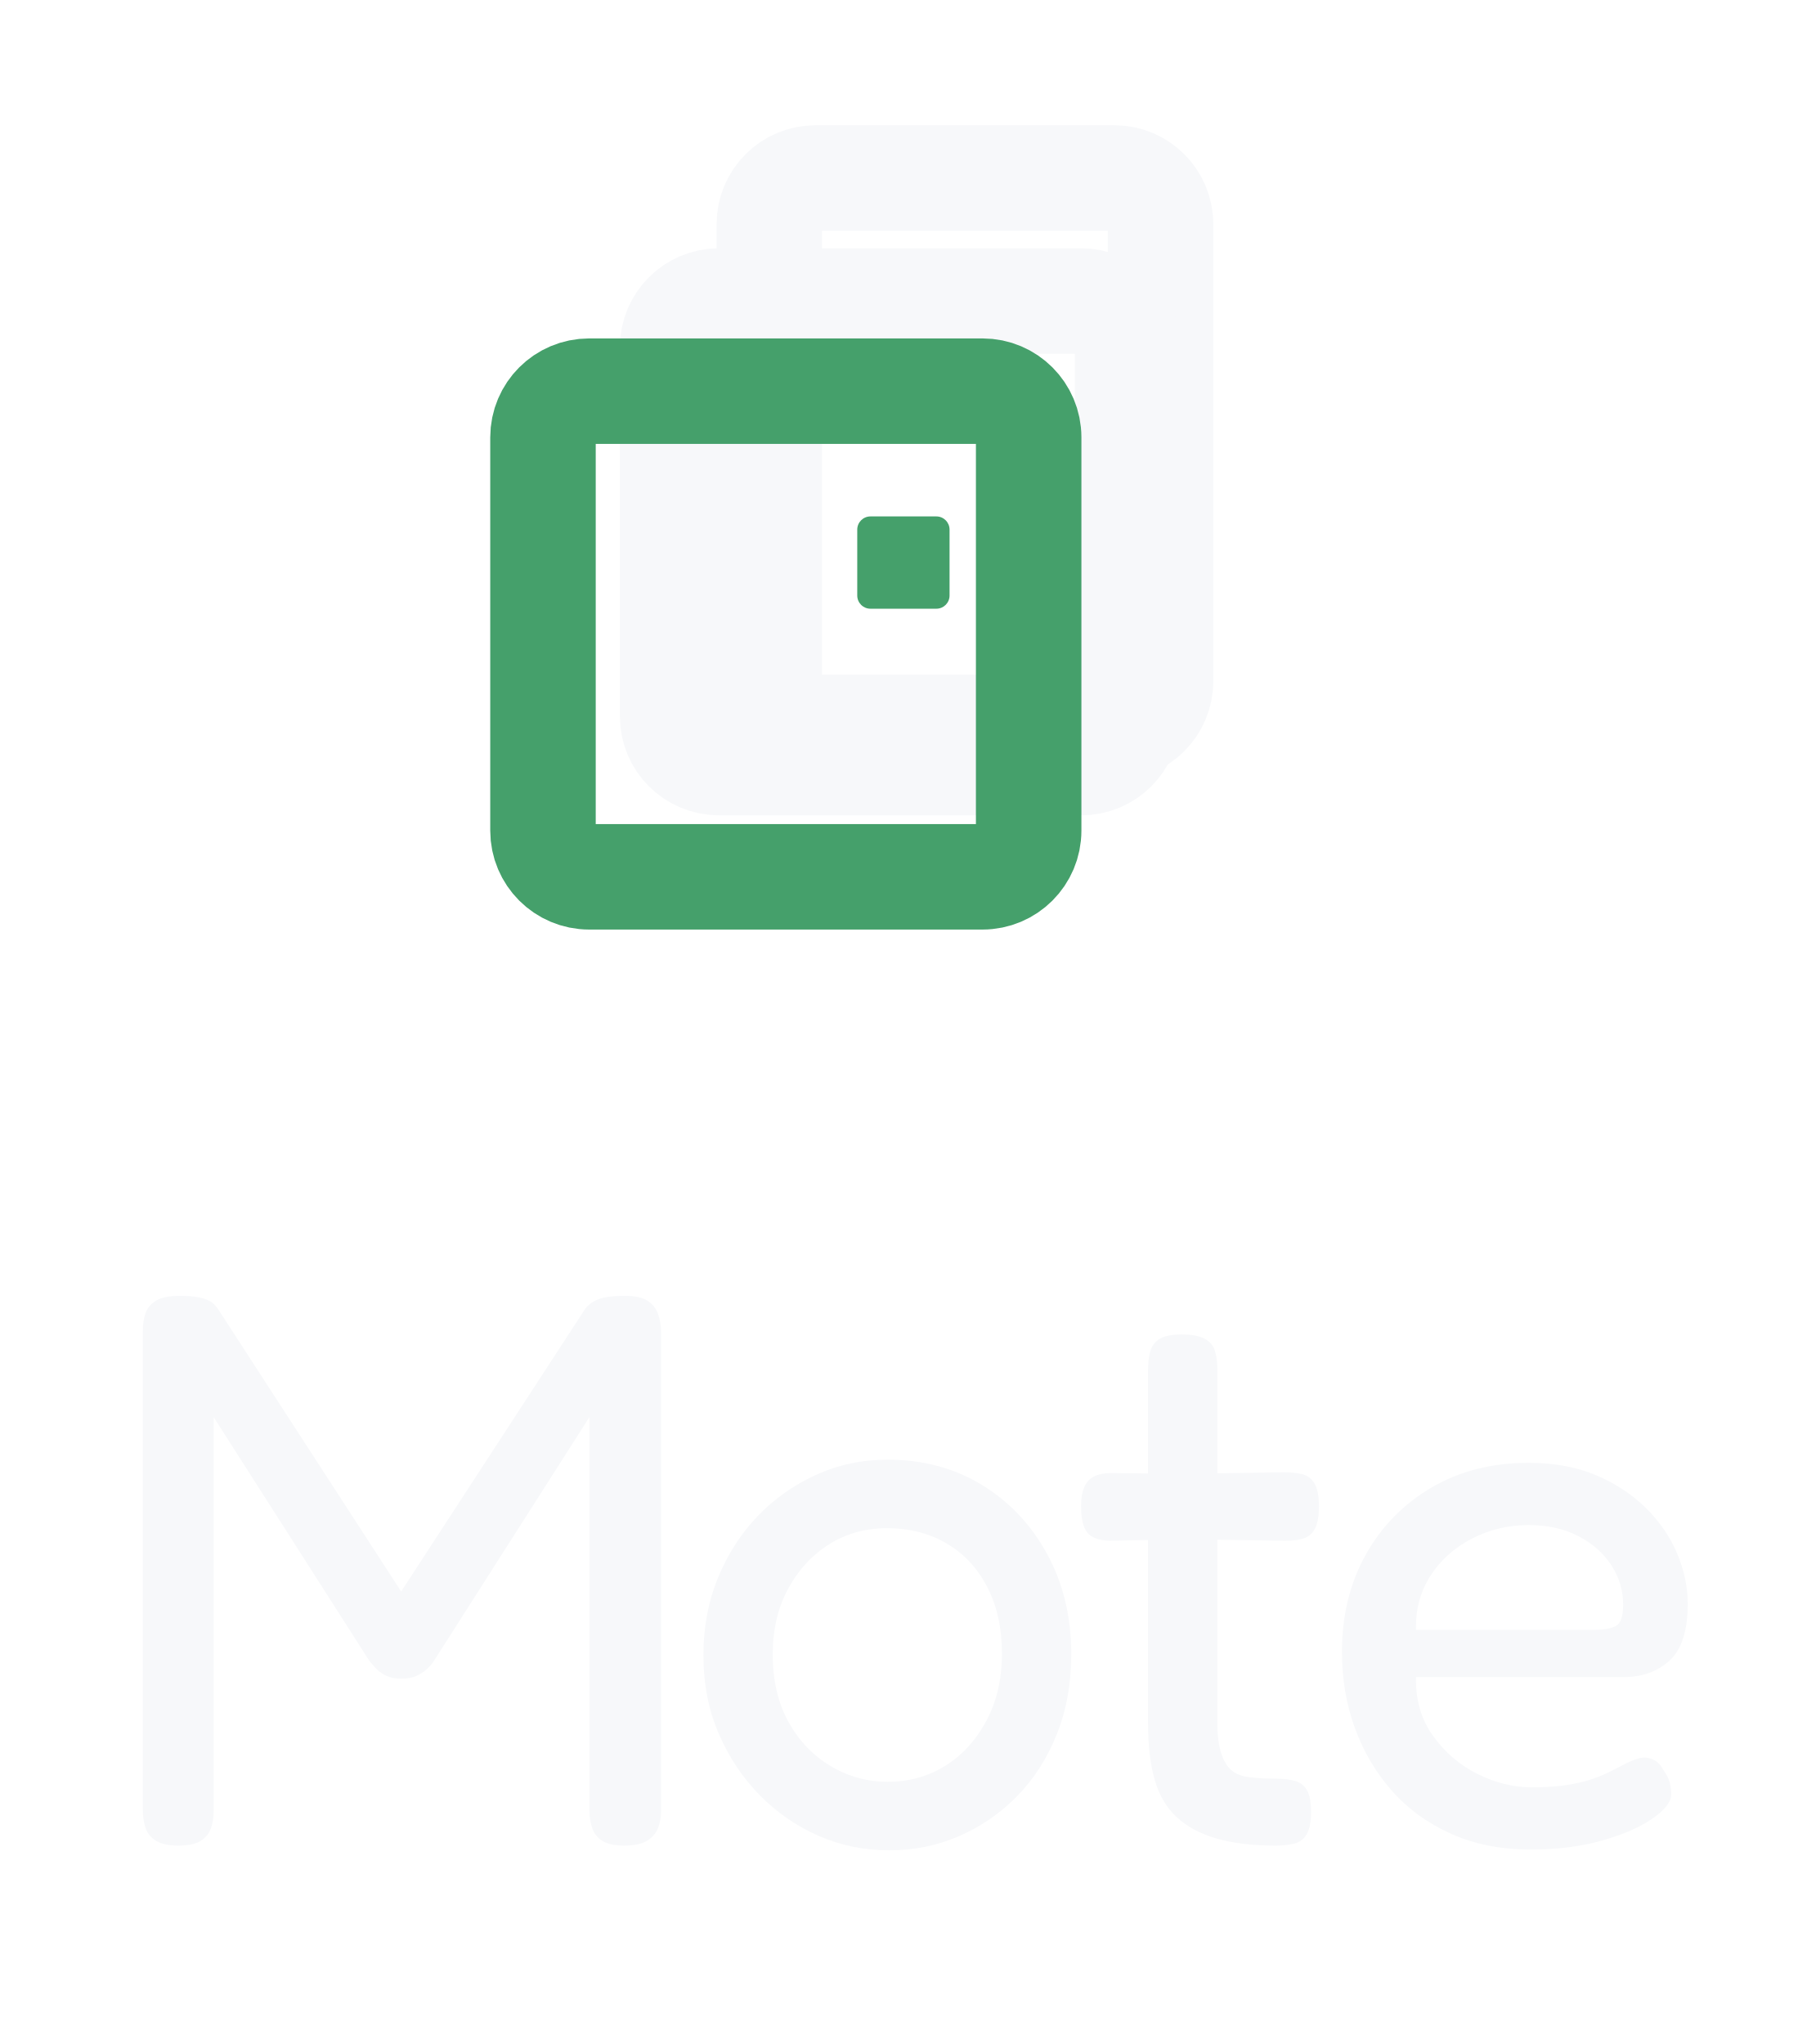
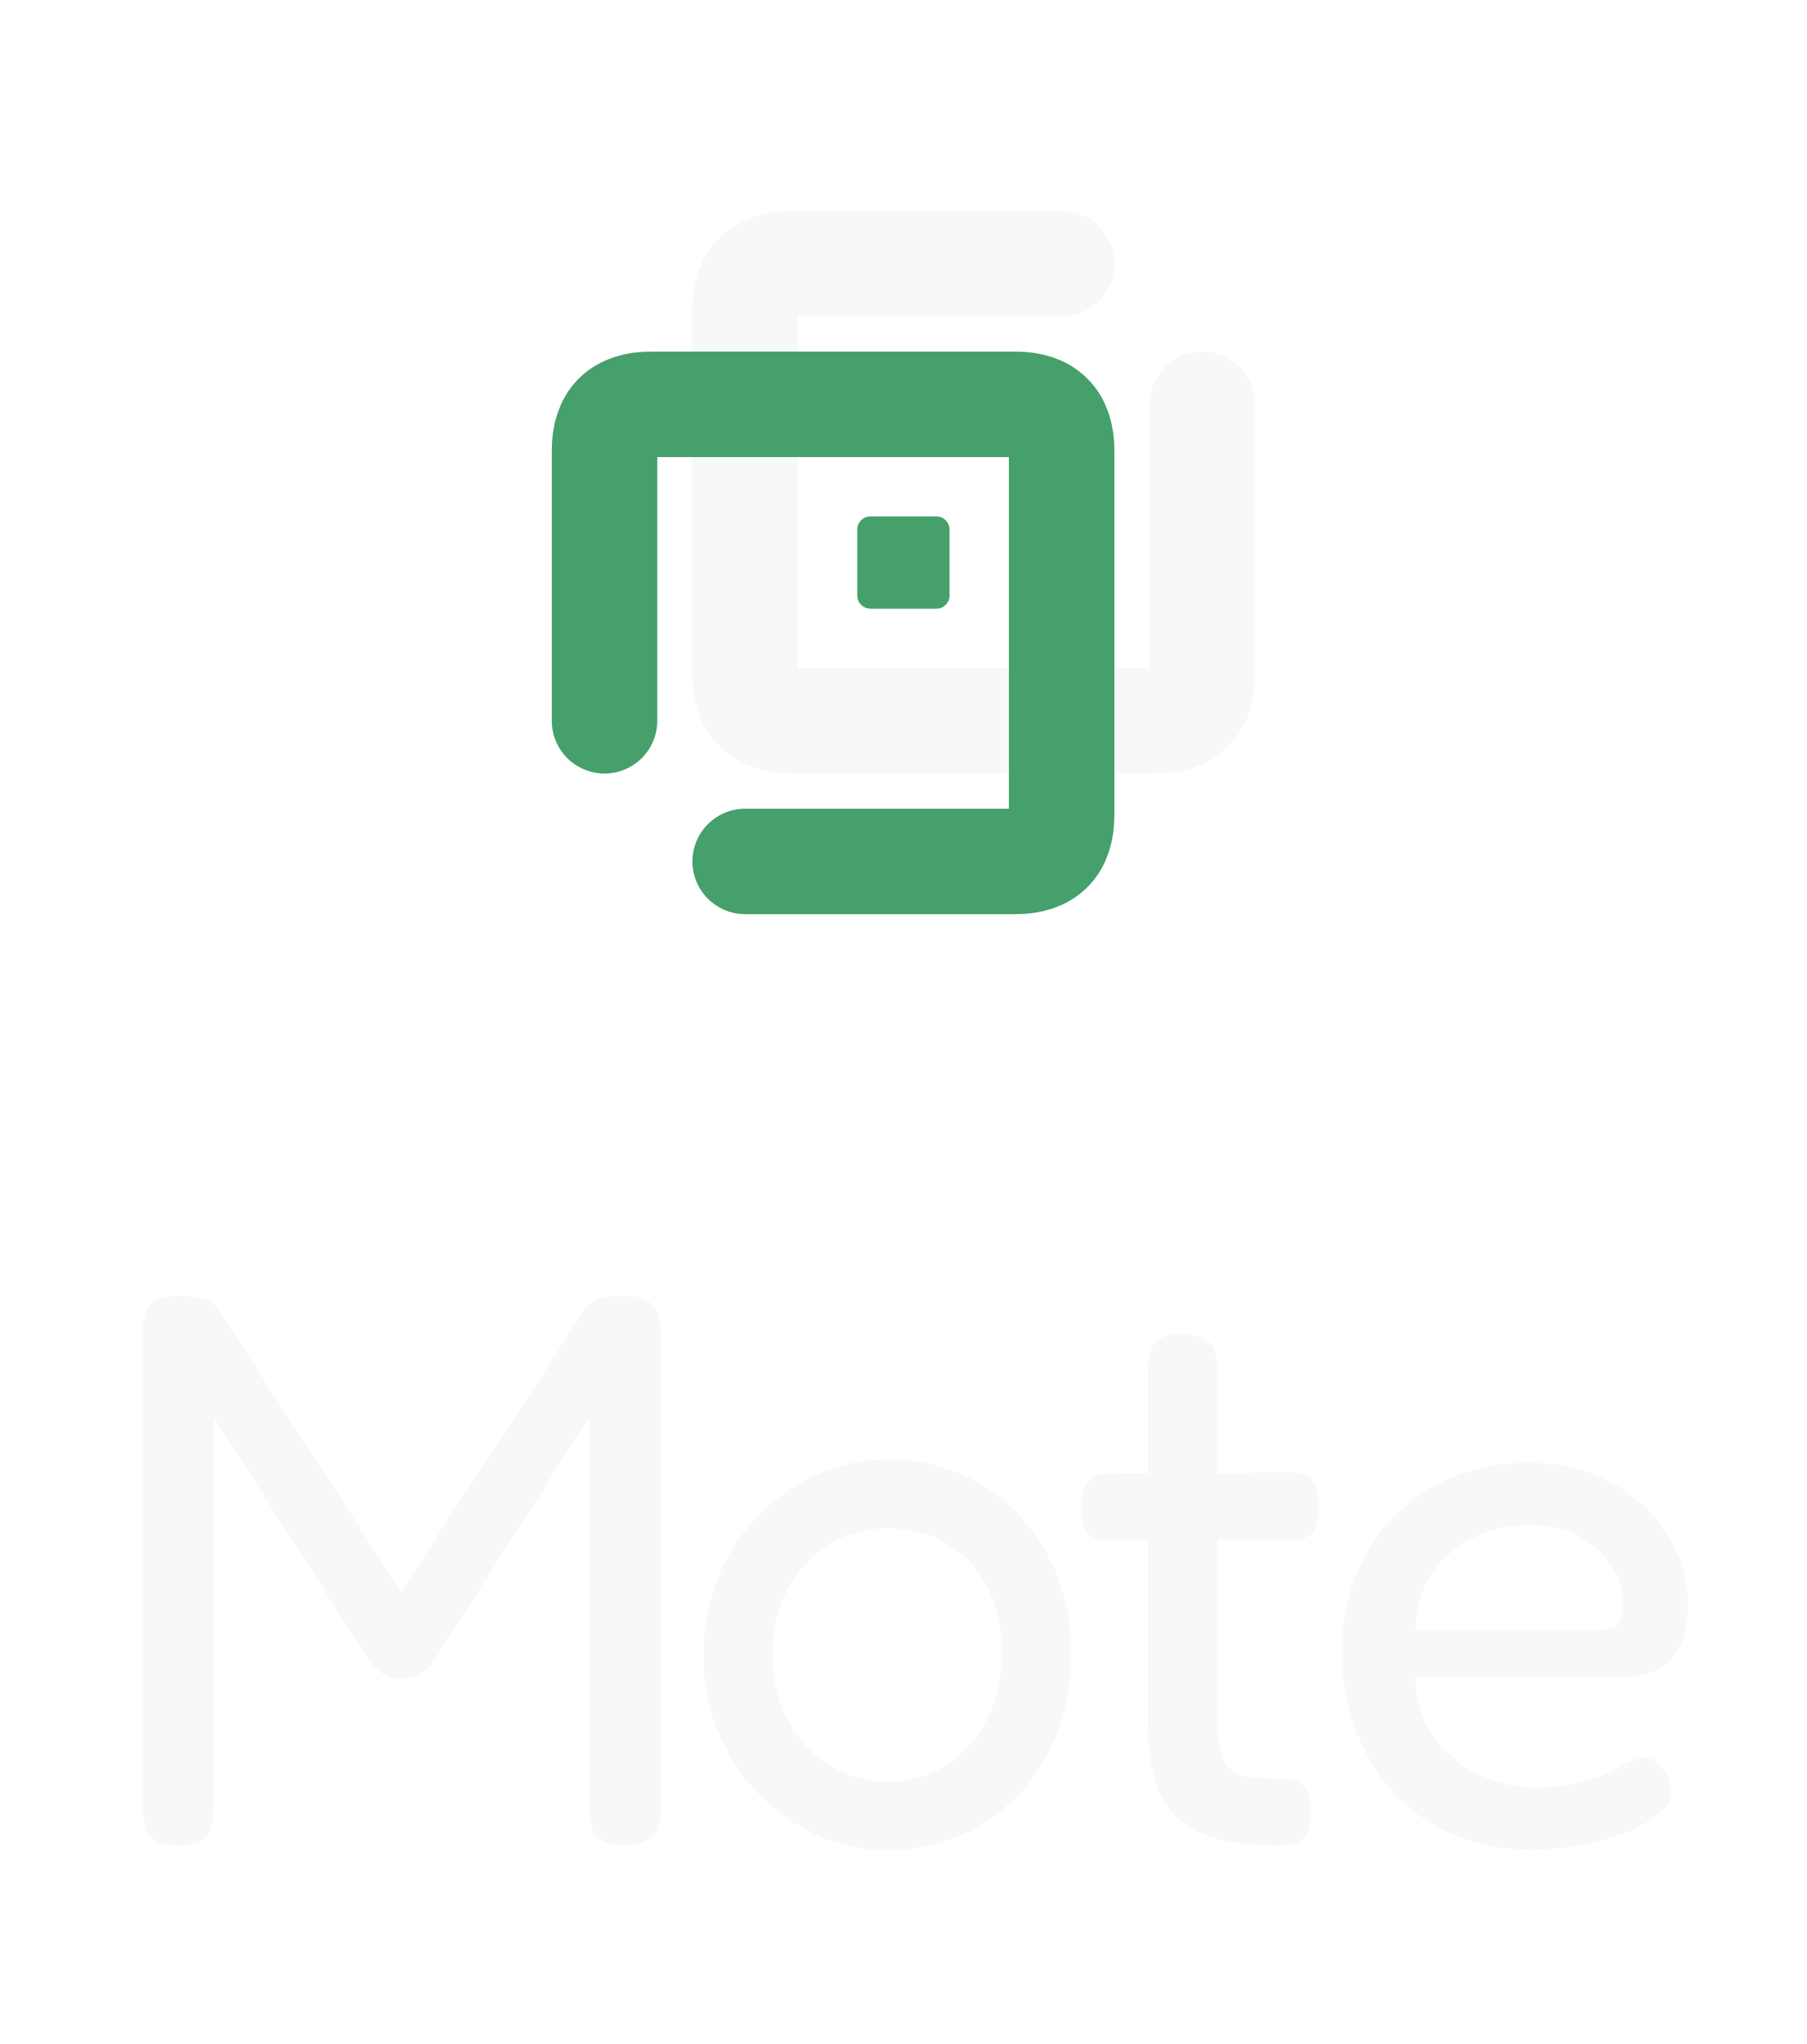
<svg xmlns="http://www.w3.org/2000/svg" viewBox="0 0 963.455 1090" role="img" aria-label="Mote">
  <g data-layer="symbol" transform="translate(181.7277 0) scale(0.5859375)">
-     <rect data-layer="rear" x="390" y="162" width="356" height="500" rx="42" fill="none" stroke="#F7F8FA" stroke-width="96" stroke-linejoin="round" />
-     <rect data-layer="middle" x="302" y="274" width="414" height="420" rx="42" fill="none" stroke="#F7F8FA" stroke-width="96" stroke-linejoin="round" />
-     <rect data-layer="front" x="184" y="356" width="442" height="442" rx="42" fill="none" stroke="#45A06B" stroke-width="96" stroke-linejoin="round" />
+     <path data-layer="rear" data-crop-corner="top-right" data-x="368" data-y="240" data-width="416" data-height="416" d="M 784 368 V 614 Q 784 656 742 656 H 410 Q 368 656 368 614 V 282 Q 368 240 410 240 H 656" fill="none" stroke="#F7F8FA" stroke-width="96" stroke-linecap="round" stroke-linejoin="round" />
+     <path data-layer="front" data-crop-corner="bottom-left" data-x="240" data-y="368" data-width="416" data-height="416" d="M 240 656 V 410 Q 240 368 282 368 H 614 Q 656 368 656 410 V 742 Q 656 784 614 784 H 368" fill="none" stroke="#45A06B" stroke-width="96" stroke-linecap="round" stroke-linejoin="round" />
    <rect data-layer="centre" x="470" y="470" width="84" height="84" rx="12" fill="#45A06B" />
  </g>
  <g data-layer="wordmark" fill="#F7F8FA" transform="translate(48 980) scale(0.42)">
    <path d="M112 -10Q94 -10 84 -4Q74 2 70.5 12.5Q67 23 67 36L67 643Q67 656 70.5 666Q74 676 84 682Q94 688 114 688Q129 688 138.5 686Q148 684 153.5 680.5Q159 677 164 669L411 288L379 288L629 672Q634 678 640.5 681.5Q647 685 656.5 686.5Q666 688 679 688Q698 688 707.5 682Q717 676 721 665.5Q725 655 725 641L725 34Q725 22 721 12Q717 2 707 -4Q697 -10 678 -10Q660 -10 650.5 -4Q641 2 637.5 12.5Q634 23 634 36L634 534L435 222Q432 218 427 213.5Q422 209 414.5 205.5Q407 202 395 202Q384 202 376.5 205.5Q369 209 364.5 213.5Q360 218 355 224L157 534L157 34Q157 22 153.5 12Q150 2 140.5 -4Q131 -10 112 -10Z" transform="translate(0 0) scale(1 -1)" />
    <path d="M268 -16Q220 -16 178 2.5Q136 21 103.5 54Q71 87 51.5 132Q32 177 32 232Q32 285 50.5 330Q69 375 100.5 408Q132 441 174.5 460.5Q217 480 266 480Q333 480 385.5 448Q438 416 468.5 360Q499 304 499 233Q499 177 480.5 131Q462 85 430 52.5Q398 20 356.5 2Q315 -16 268 -16ZM266 71Q306 71 338.5 91Q371 111 391 148Q411 185 411 234Q411 282 392.5 318Q374 354 341 373.5Q308 393 265 393Q224 393 191.5 372.5Q159 352 139.5 316Q120 280 120 233Q120 183 140 147Q160 111 193.5 91Q227 71 266 71Z" transform="translate(746.79 0) scale(1 -1)" />
    <path d="M274 -10Q230 -10 199 -1Q168 8 148.5 26Q129 44 120.5 73.5Q112 103 112 146L112 593Q112 608 115 618Q118 628 127 633.5Q136 639 155 639Q174 639 184 633.5Q194 628 197 618Q200 608 200 595L200 146Q200 123 204.5 108.5Q209 94 217 86.5Q225 79 239.5 77Q254 75 274 75Q289 75 299 72Q309 69 314 60Q319 51 319 33Q319 14 313.5 4.5Q308 -5 297.5 -7.5Q287 -10 274 -10ZM65 463L156 462L284 464Q298 464 308 461.5Q318 459 323.5 449.5Q329 440 329 421Q329 402 324 392.5Q319 383 309.5 380Q300 377 286 377L159 379L63 377Q42 378 34.5 388Q27 398 27 421Q27 443 36 453Q45 463 65 463Z" transform="translate(1231.25 0) scale(1 -1)" />
    <path d="M275 -15Q218 -15 173.5 5Q129 25 98.5 59.5Q68 94 51.5 139Q35 184 35 236Q35 305 65 359Q95 413 148.5 444.5Q202 476 272 476Q320 476 357 460.5Q394 445 420.5 419Q447 393 460.5 361Q474 329 474 297Q474 246 451 225Q428 204 393 204L129 204Q128 161 150.5 129.5Q173 98 207 81Q241 64 276 64Q302 64 321 67Q340 70 354 75Q368 80 377.5 85Q387 90 396 94.5Q405 99 413 101Q421 103 429.5 99.5Q438 96 443 86Q449 78 451 70.5Q453 63 453 55Q453 41 429.5 24.5Q406 8 365.5 -3.5Q325 -15 275 -15ZM129 264L356 264Q374 264 383 269Q392 274 392 296Q392 323 377 346Q362 369 335 383Q308 397 272 397Q233 397 199.5 379.5Q166 362 147 332Q128 302 129 264Z" transform="translate(1554.48 0) scale(1 -1)" />
  </g>
</svg>
